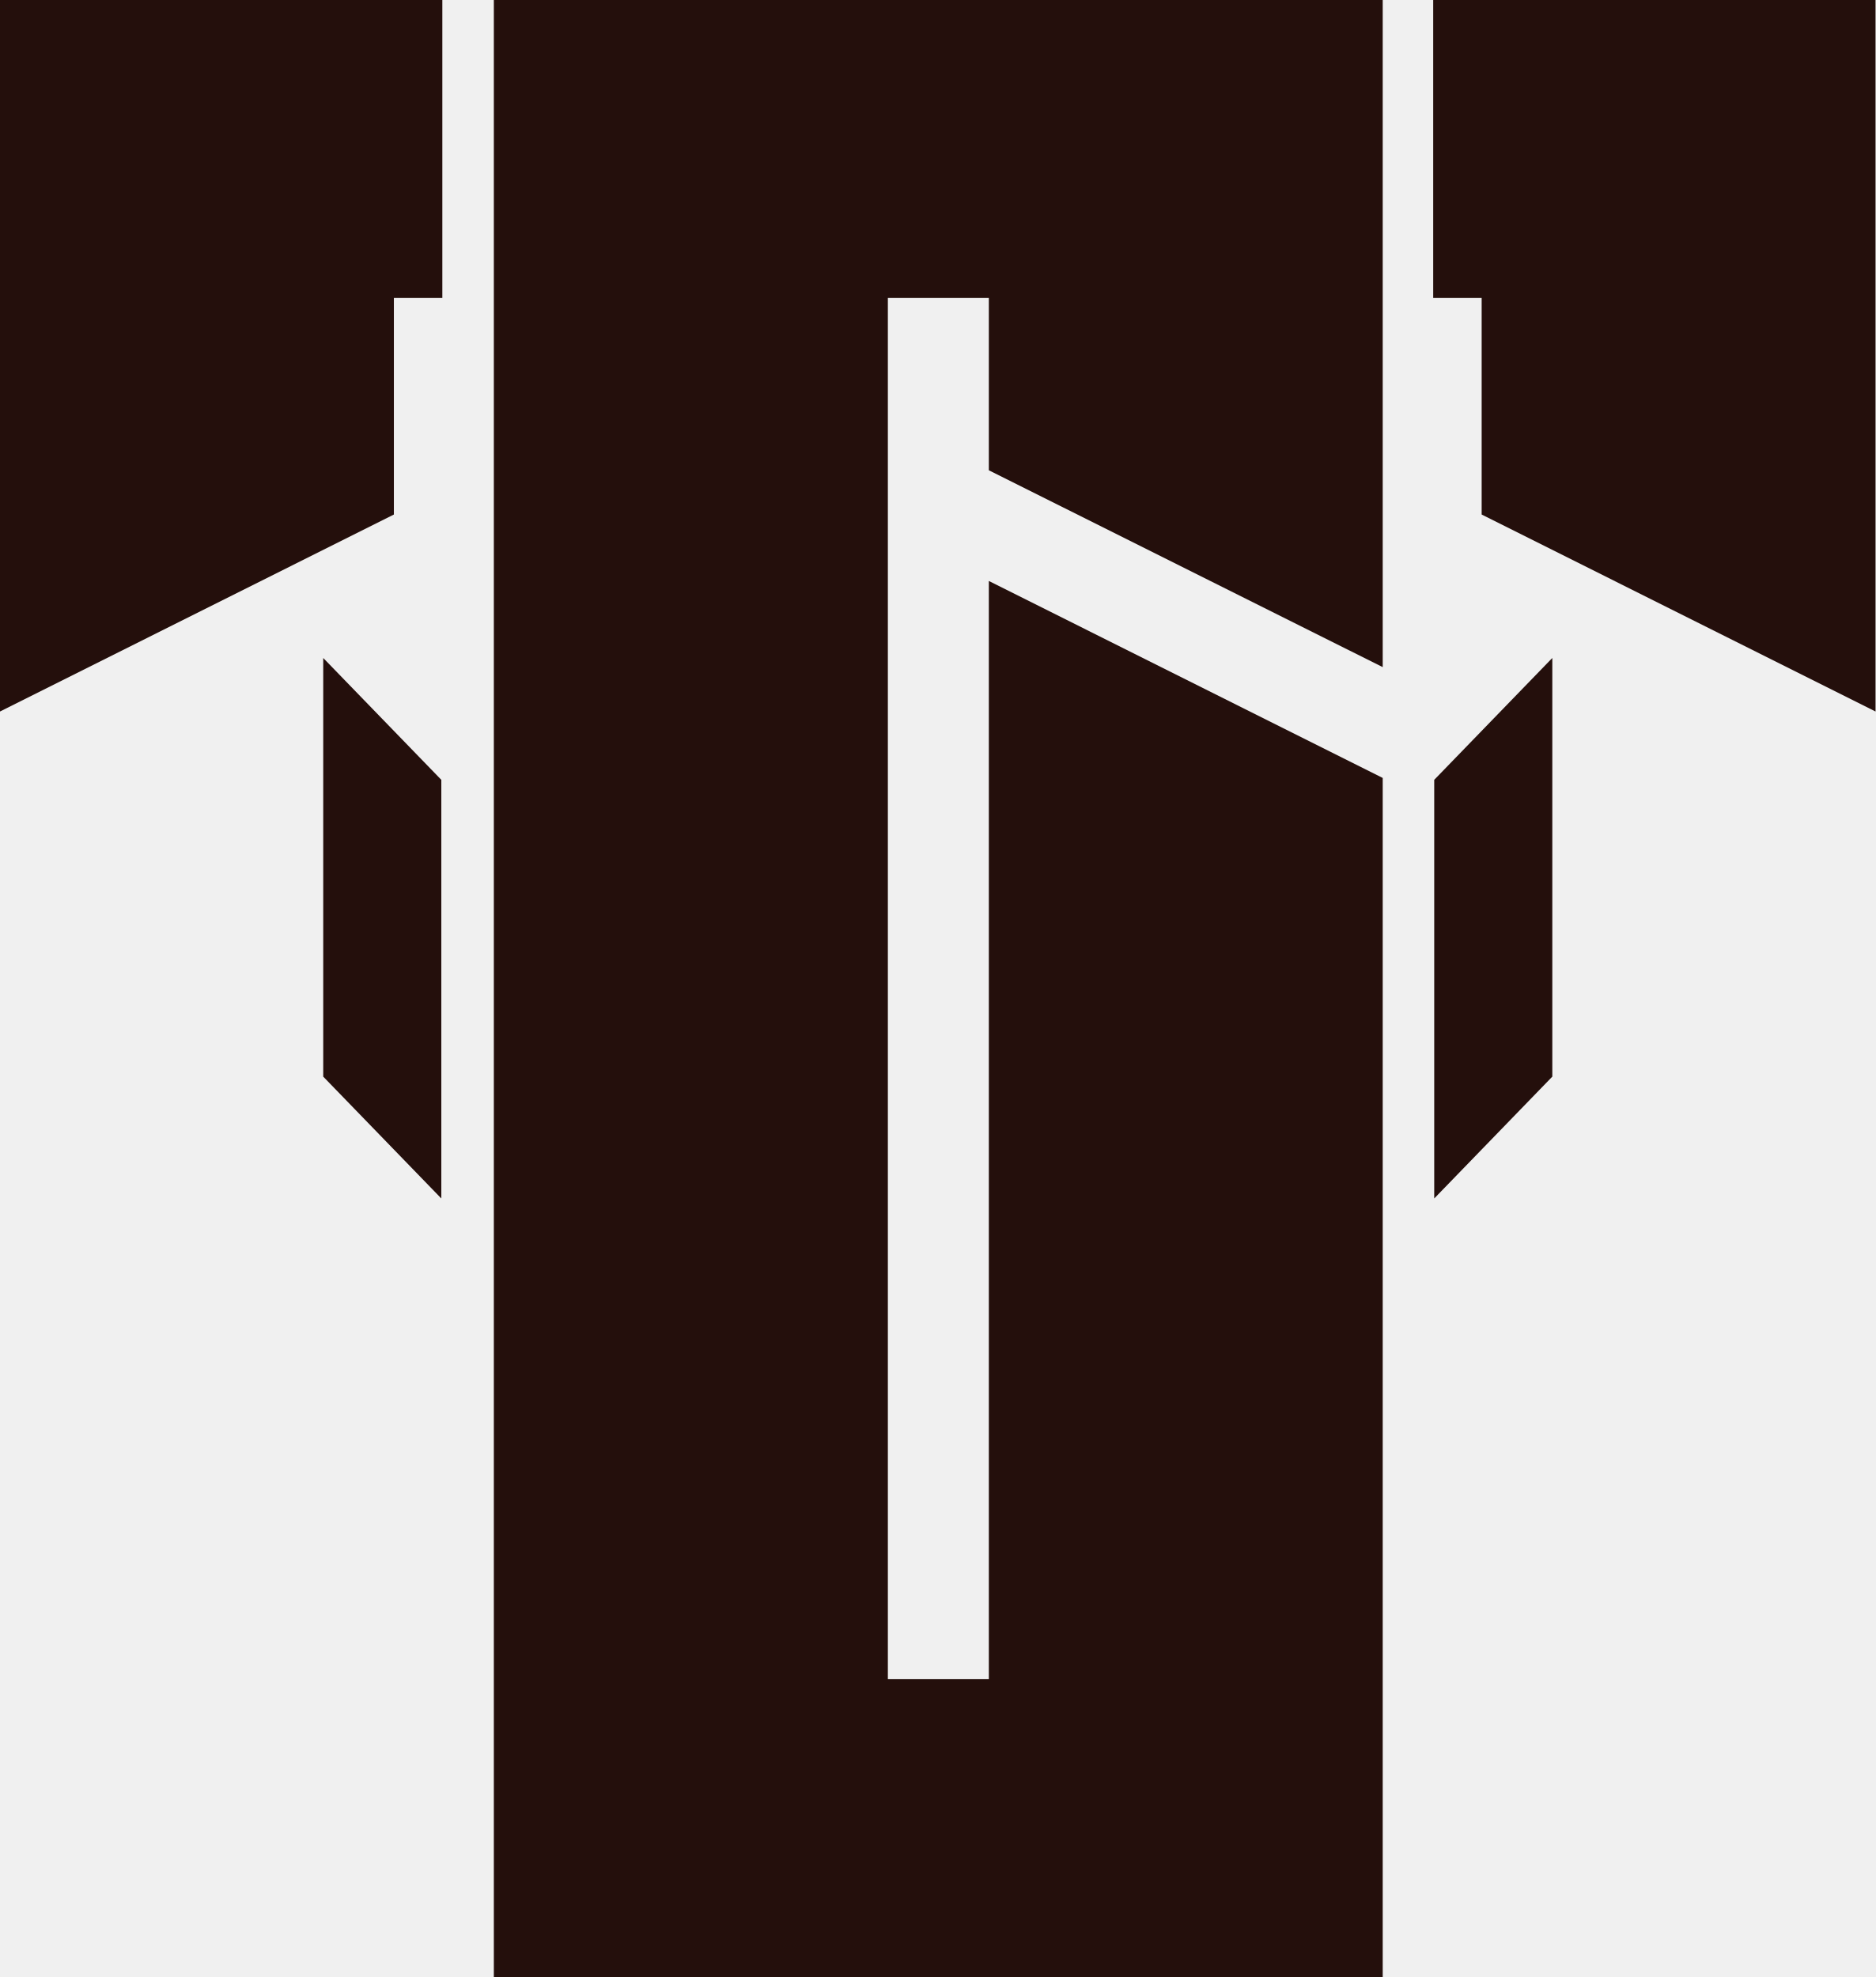
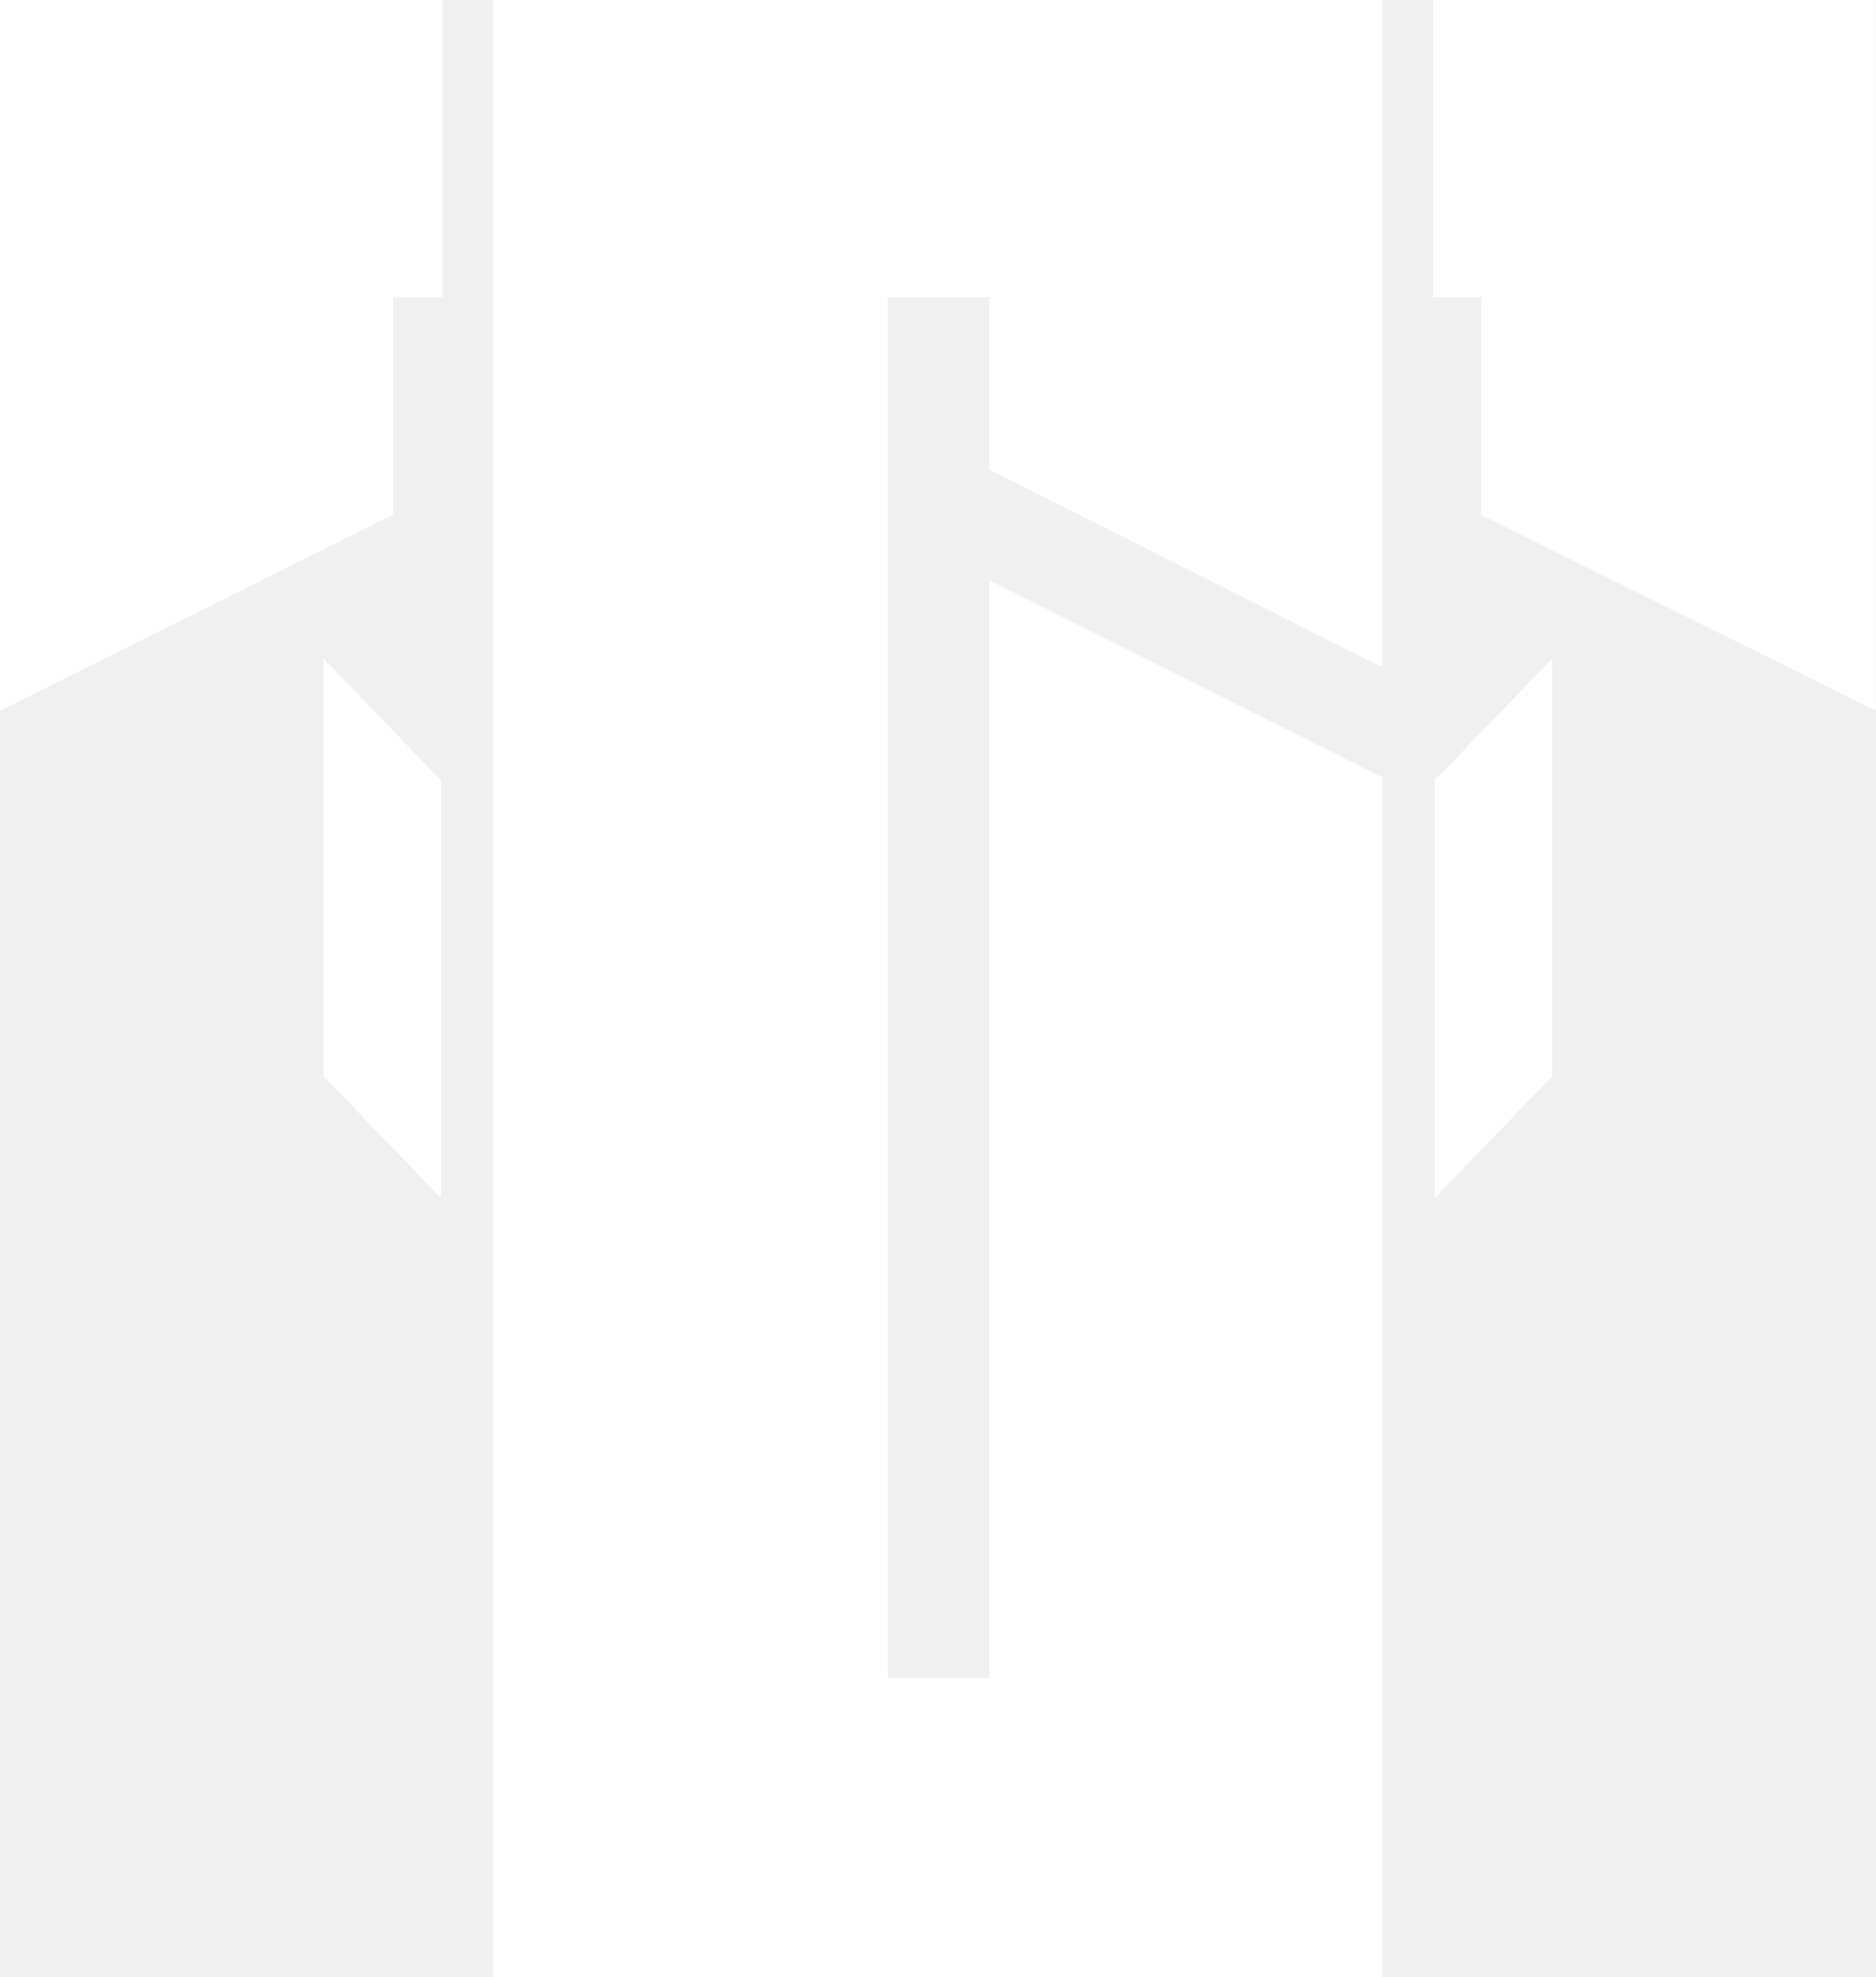
- <svg xmlns="http://www.w3.org/2000/svg" id="Camada_2" data-name="Camada 2" viewBox="0 0 129.28 136.29">
-   <defs>
-     <style>
-       .cls-1 {
-         fill: #240f0c;
-       }
-     </style>
-   </defs>
-   <g id="Camada_1-2" data-name="Camada 1">
-     <path class="cls-1" d="m34.04,0v136.29h61.27V53.63l-27.15-13.58v75.7h-6.96V20.54h6.96v11.88l27.15,13.57V0h-61.27Z" />
-     <polygon class="cls-1" points="129.28 0 129.28 49.05 102.13 35.47 102.13 20.54 98.79 20.54 98.79 0 129.28 0" />
-     <polygon class="cls-1" points="107 45.36 107 74.22 98.86 82.62 98.86 53.76 107 45.36" />
-     <polygon class="cls-1" points="0 0 0 49.05 27.15 35.47 27.15 20.54 30.49 20.54 30.49 0 0 0" />
-     <polygon class="cls-1" points="22.28 45.36 22.28 74.22 30.42 82.62 30.42 53.76 22.28 45.36" />
+ <svg xmlns="http://www.w3.org/2000/svg" version="1.1" id="Camada_2_00000077325536877487656150000000832985948369569717_" x="0px" y="0px" viewBox="0 0 129.3 136.3" style="enable-background:new 0 0 129.3 136.3;" xml:space="preserve">
+   <style type="text/css">
+ 	.st0{fill:#FFFFFF;}
+ </style>
+   <g id="Camada_1-2">
+     <path class="st0" d="M34,0v136.3h61.3V53.6L68.2,40v75.7h-7V20.5h7v11.9L95.3,46V0C95.3,0,34,0,34,0z" />
+     <polygon class="st0" points="129.3,0 129.3,49 102.1,35.5 102.1,20.5 98.8,20.5 98.8,0  " />
+     <polygon class="st0" points="107,45.4 107,74.2 98.9,82.6 98.9,53.8  " />
+     <polygon class="st0" points="0,0 0,49 27.1,35.5 27.1,20.5 30.5,20.5 30.5,0  " />
+     <polygon class="st0" points="22.3,45.4 22.3,74.2 30.4,82.6 30.4,53.8  " />
  </g>
</svg>
